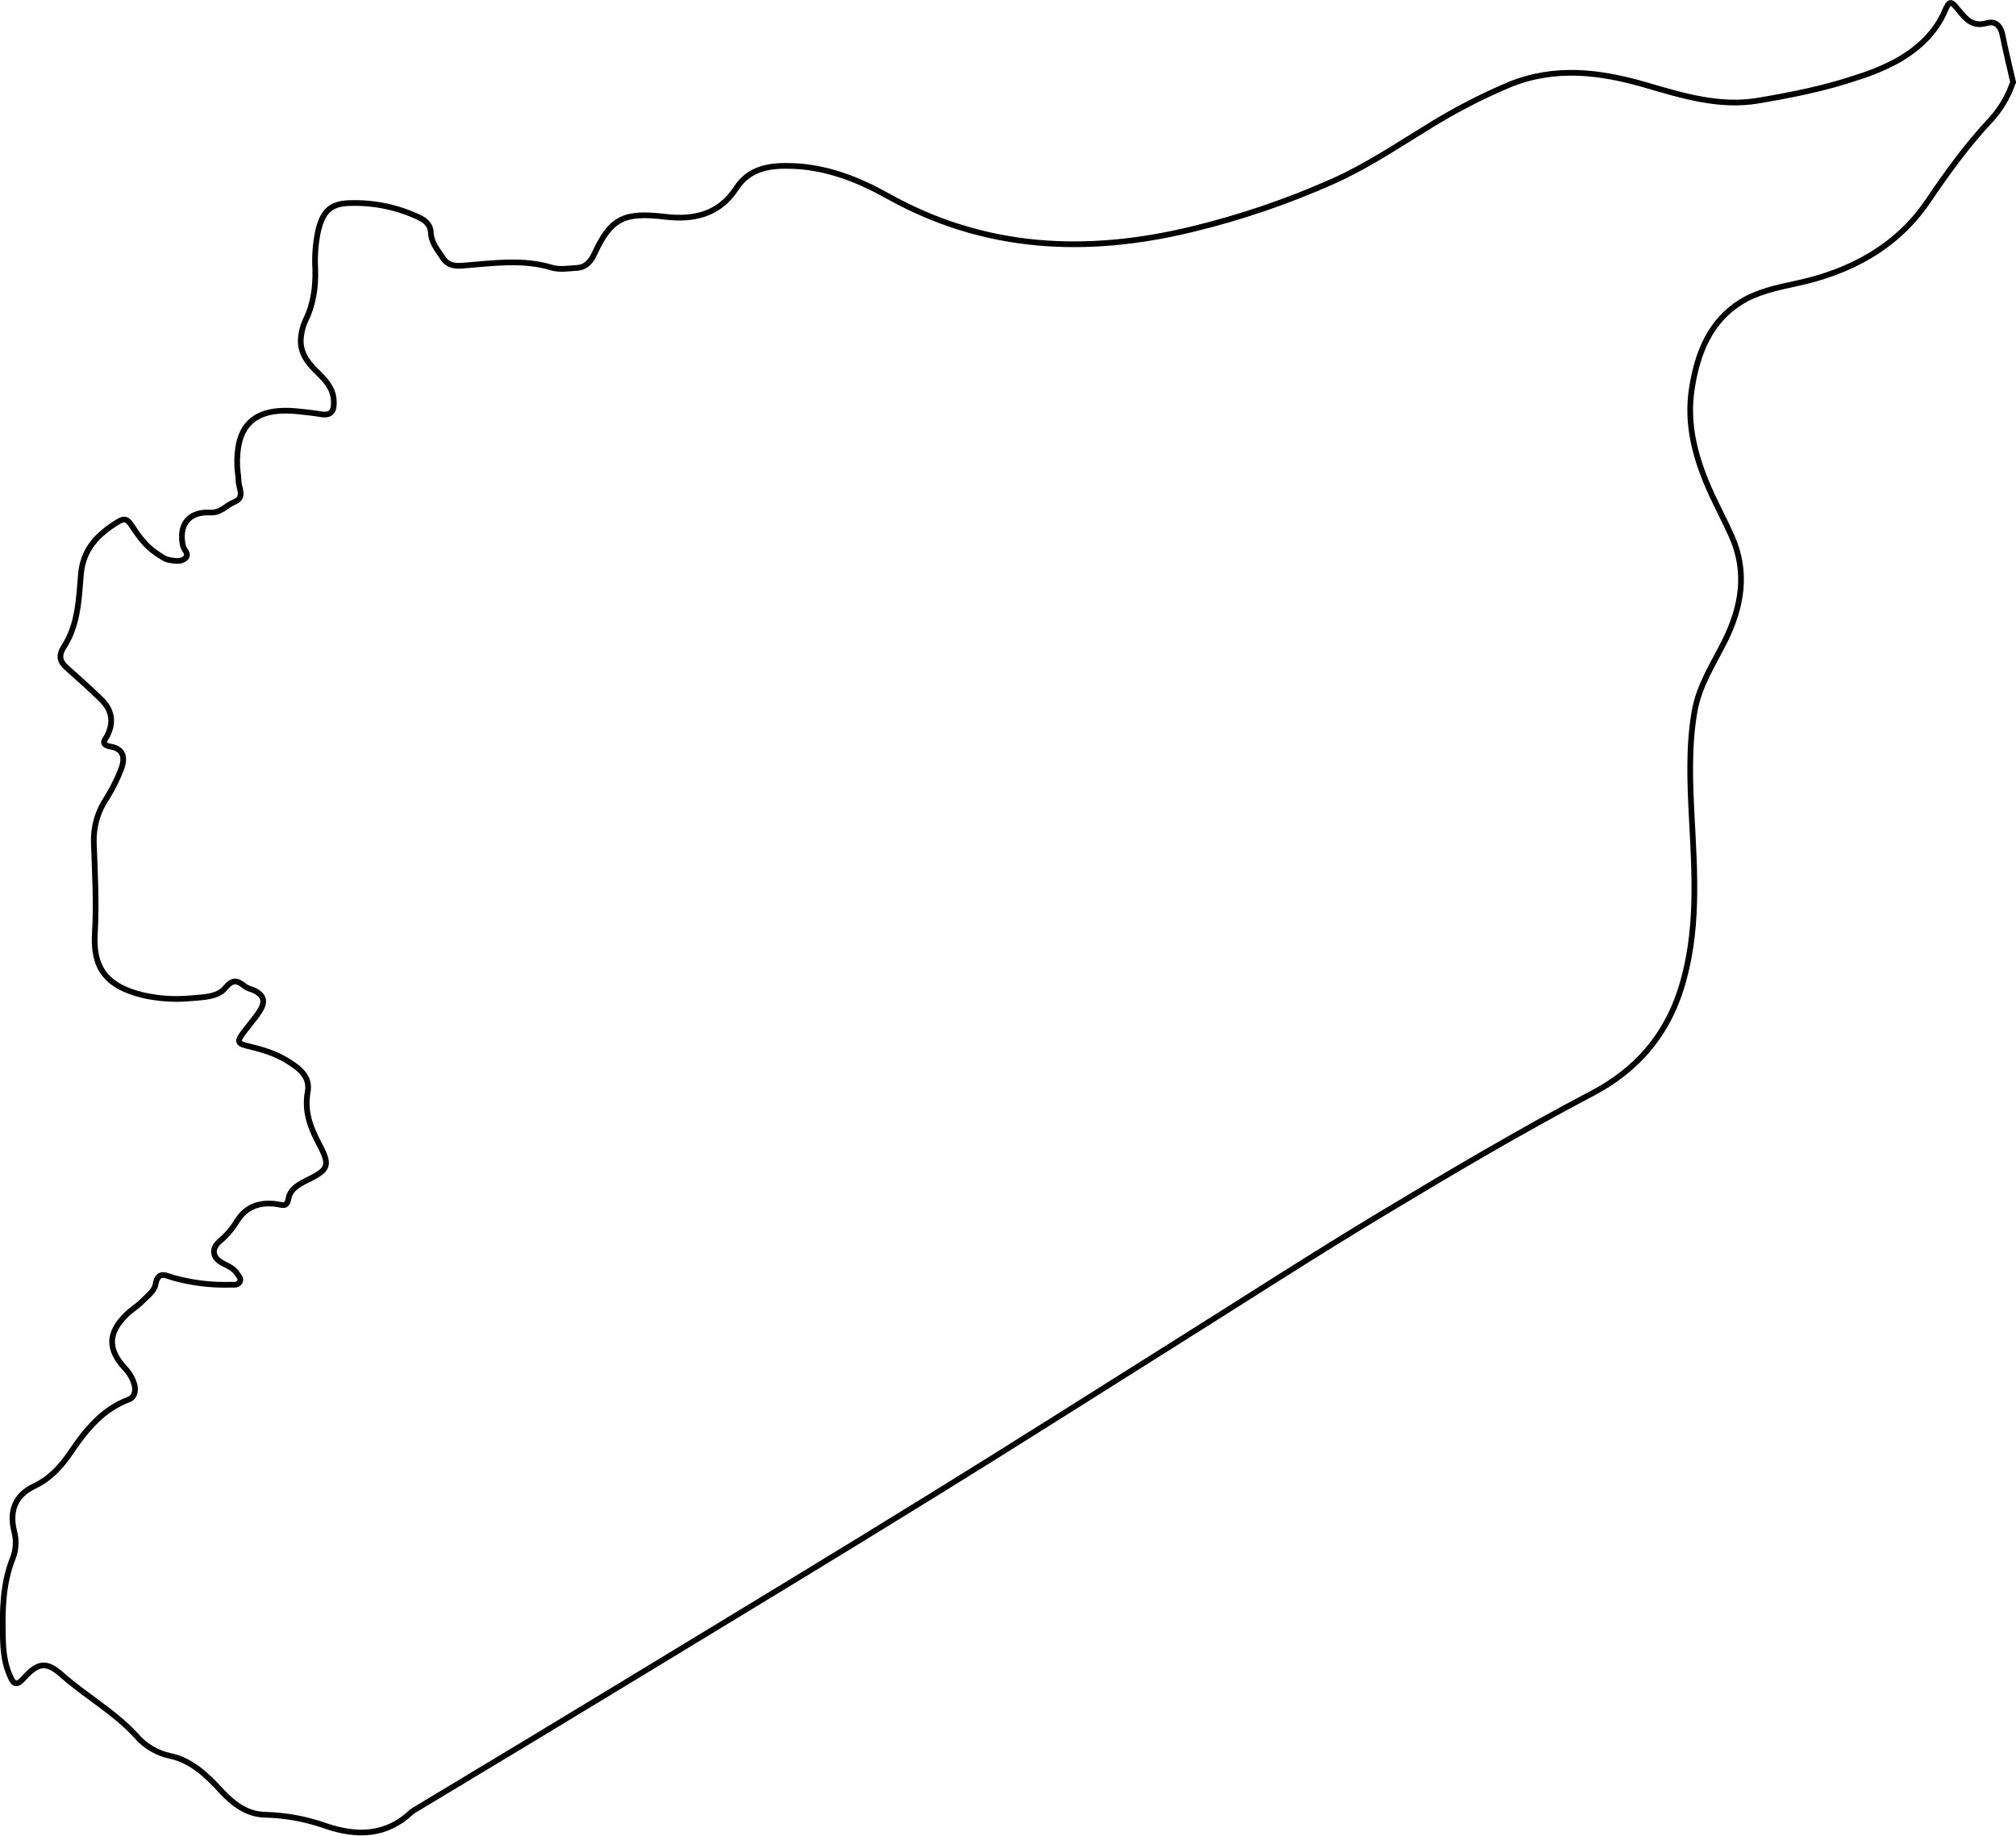
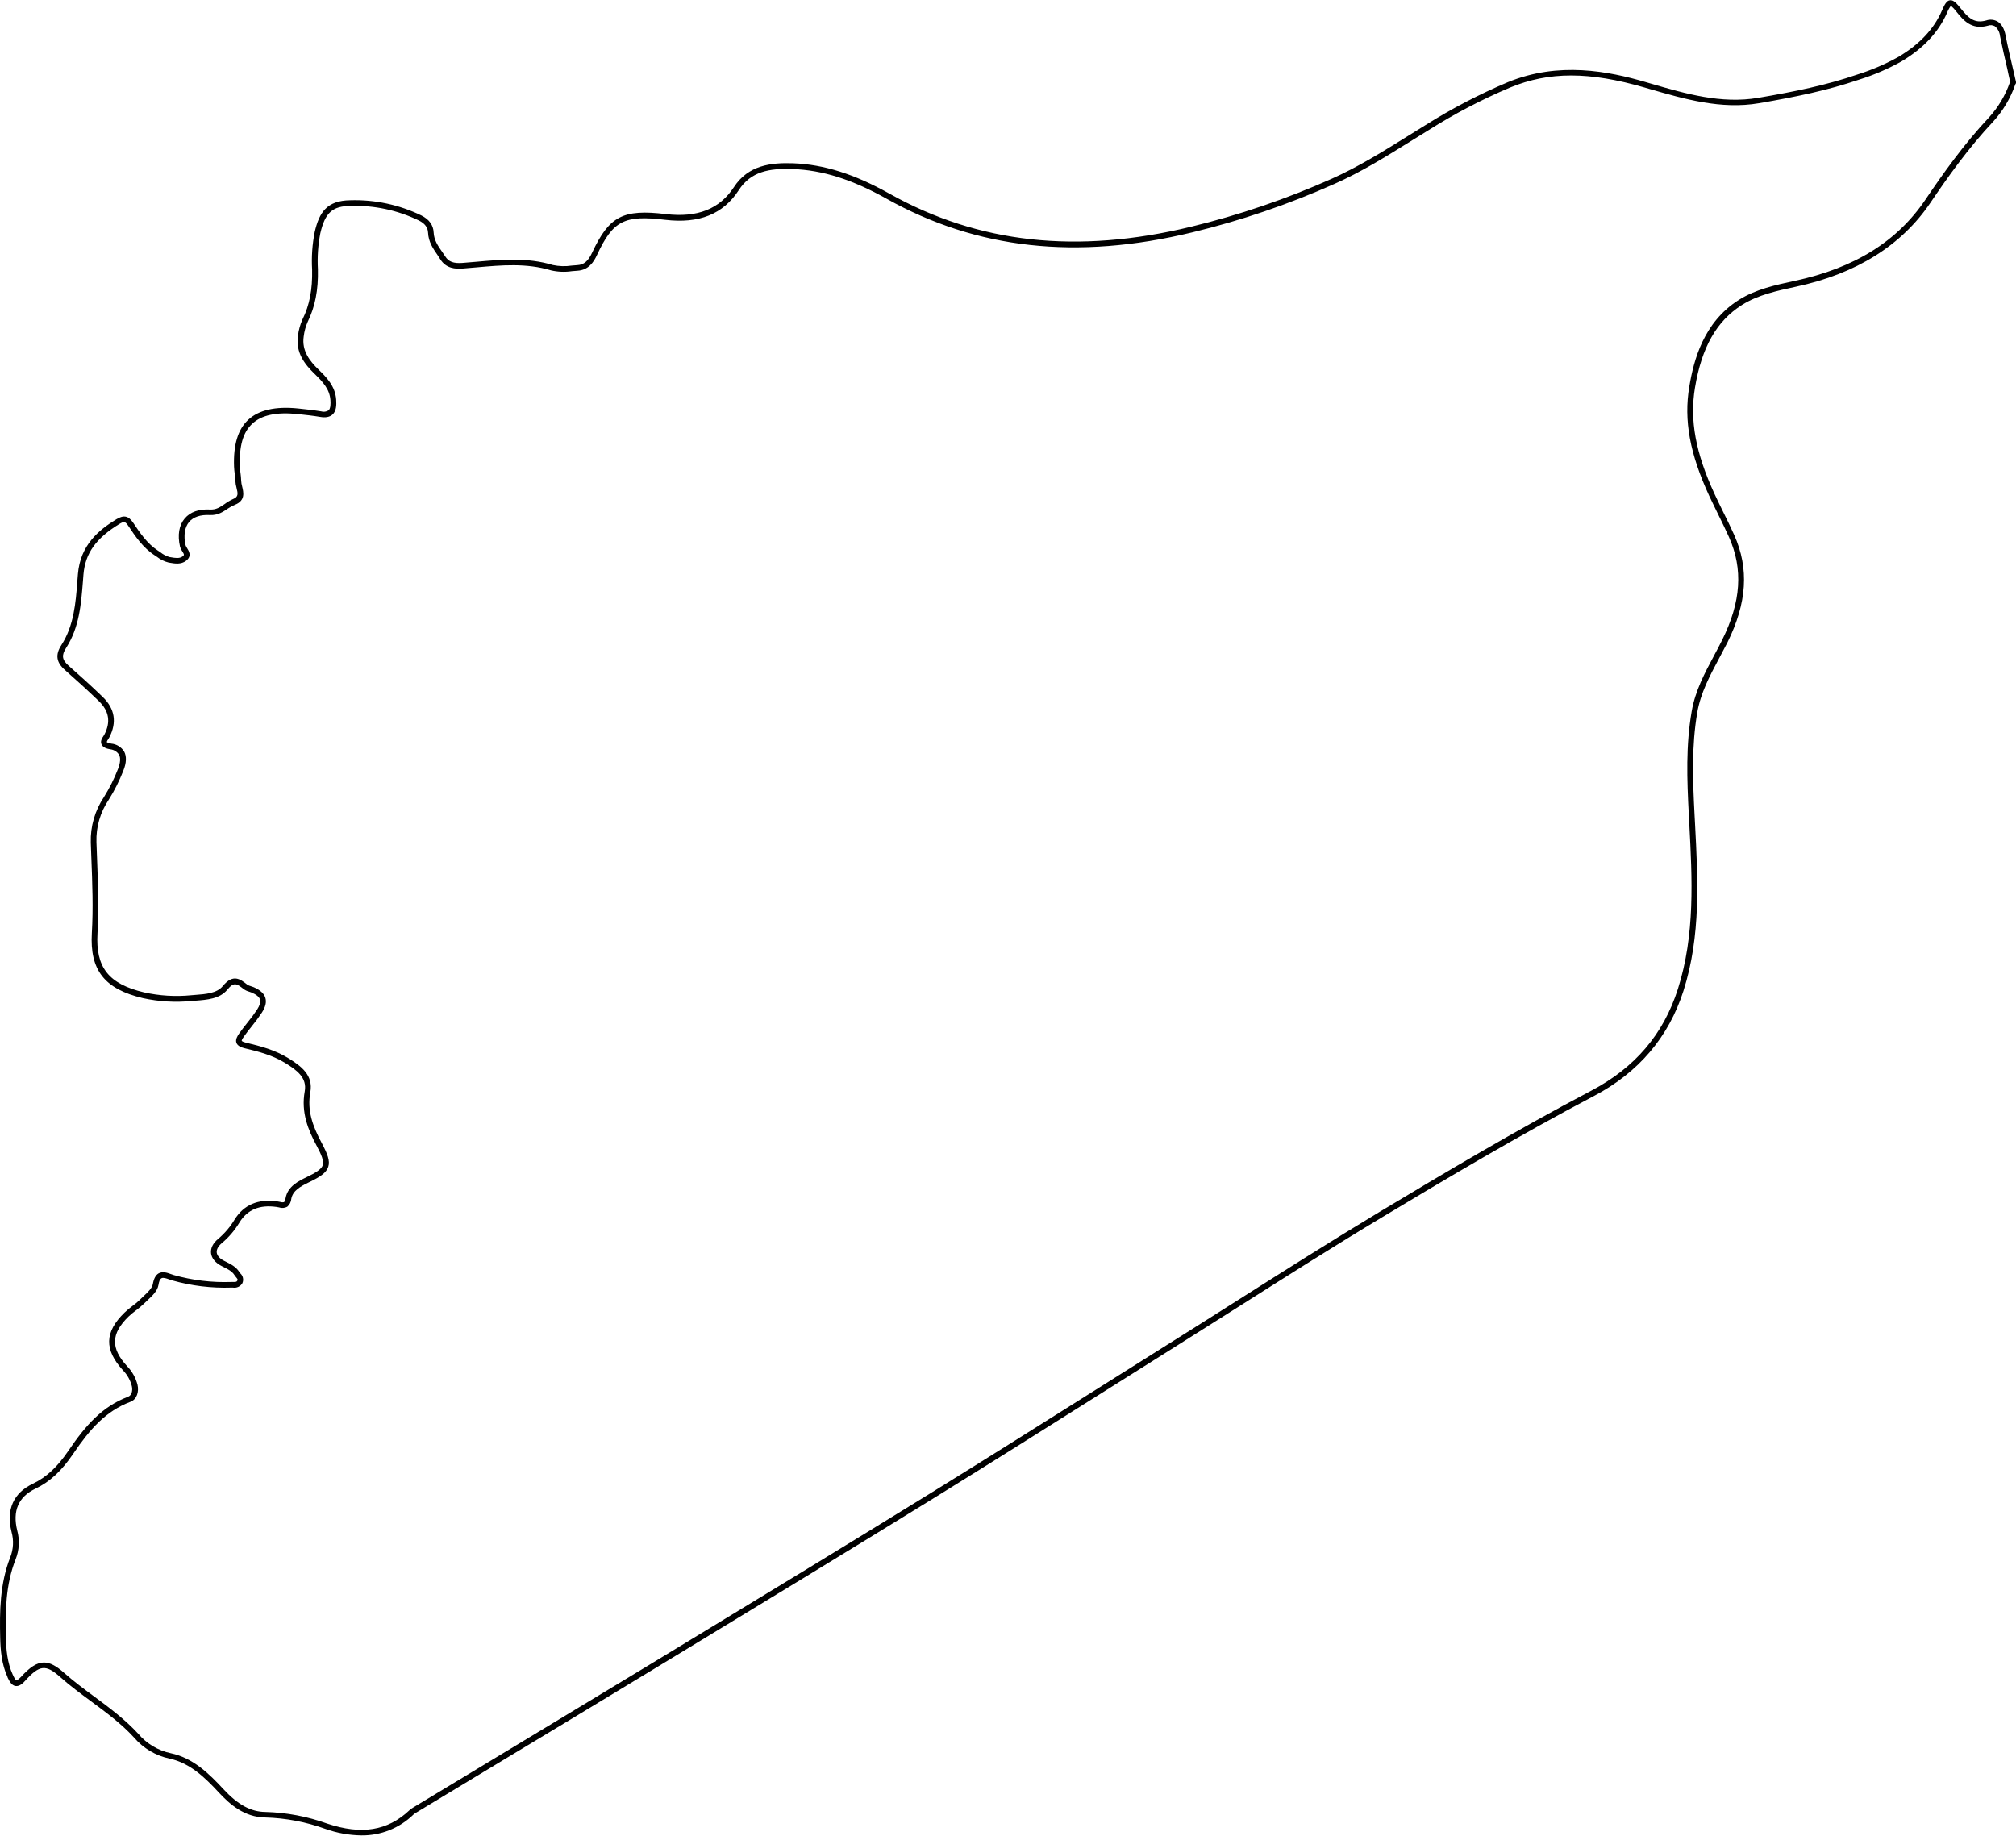
- <svg xmlns="http://www.w3.org/2000/svg" id="Layer_1" data-name="Layer 1" viewBox="0 0 707.01 643.74">
+ <svg xmlns="http://www.w3.org/2000/svg" id="Layer_1" data-name="Layer 1" viewBox="0 0 707.01 643.73">
  <g id="D7PZ96.tif">
-     <path d="M708.09,39a36.86,36.86,0,0,1-7.42,12.47c-8.3,8.83-15.36,18.55-22.17,28.64-11,16.24-27.46,25-46.5,29-6.68,1.44-13.56,2.9-19.32,6.56-10.74,6.79-15,17.8-16.94,29.73-2.21,13.35,1.39,25.78,6.93,37.78,2.24,4.84,4.75,9.56,6.92,14.44,5.65,12.67,3.59,24.77-2.37,36.83-4,8-9.06,15.59-10.63,24.81-2.08,12.11-1.6,24.17-1,36.33,1.08,20.52,2.57,41.07-3.86,61.18-5.28,16.49-15.78,28.33-30.9,36.28-25.18,13.24-49.67,27.73-74,42.38s-48.14,30.07-72.18,45.16c-28.51,17.9-56.92,36-85.57,53.67-33,20.41-66.25,40.54-99.45,60.7q-40.71,24.74-81.55,49.26a8.36,8.36,0,0,0-1.48,1c-8.85,8.34-19.12,8.51-29.83,4.9a68.75,68.75,0,0,0-21.41-4c-6.33-.08-11.21-3.78-15.43-8.33-5-5.45-10.45-10.72-17.92-12.3a21.57,21.57,0,0,1-11.92-7.09c-7.62-8.32-17.58-13.82-26-21.28-5.63-5-8.5-4.41-13.74,1.43-2.7,3-3.63.81-4.5-1.08-1.93-4.22-2.39-8.82-2.5-13.4-.23-9.44-.11-18.87,3.44-27.86a15,15,0,0,0,.53-9.45c-1.76-7,.17-12.64,7-15.87,5.6-2.67,9.54-7,12.89-12,5.3-7.83,11.12-15,20.39-18.46,1.89-.72,2.38-3,1.94-4.88a13.47,13.47,0,0,0-3.37-6c-6.22-6.75-6-12.45.49-18.84,1.67-1.65,3.76-2.87,5.41-4.54,1.81-1.83,4.41-3.76,4.79-6,.87-5,3.71-3.12,6.17-2.41a67.36,67.36,0,0,0,20.41,2.46c1.12,0,2.33.21,3-1s-.52-2.12-1-2.94c-1.11-1.77-3.06-2.6-4.9-3.54-3.81-1.93-4.27-5.19-1-7.9a28.22,28.22,0,0,0,5.94-7c3.25-5.21,8.21-6.69,13.91-5.89,2.12.3,3.52,1.21,4.13-2,.63-3.43,3.73-5,6.8-6.54,7.33-3.55,7.83-5.12,4-12.37-3.09-5.8-5.33-11.53-4.08-18.44,1-5.43-3-8.37-7.29-11-4.51-2.77-9.51-4.09-14.49-5.28-3-.72-2.57-1.94-1.43-3.59,2-2.9,4.48-5.53,6.38-8.51,2.25-3.53,1.37-5.78-2.44-7.42a11.49,11.49,0,0,1-2.46-1c-2.54-2-4.25-3.24-7.2.35-2.61,3.19-7.6,3.22-11.73,3.58a53.72,53.72,0,0,1-16.88-1c-13.82-3.28-17.78-10.26-17.1-21.79.62-10.7,0-21.24-.37-31.85a26.14,26.14,0,0,1,4.46-15.46,59.47,59.47,0,0,0,5-9.93c1.77-4.42.87-7.42-3.47-8.19-4-.7-1.94-2.58-1.37-3.68,2.56-4.93,1.75-9.22-2.09-12.95s-7.89-7.37-11.93-10.94c-2.59-2.28-3.08-4.38-1.05-7.53,4.95-7.66,5.2-16.65,5.93-25.32.75-8.95,6-14.15,13-18.44,2.06-1.25,3.15-1.14,4.58,1,2.47,3.71,5,7.47,8.89,10,1.43.93,2.9,2.12,4.48,2.38s3.84.8,5.42-.42c2-1.54-.23-3-.55-4.41-1.67-7.36,1.84-12.21,9.53-11.81,3.76.19,5.6-2.55,8.44-3.69,3.91-1.58,1.52-4.83,1.49-7.4,0-1.66-.4-3.31-.46-5-.46-12.92,4.36-21.17,21.37-19.39,2.66.28,5.32.56,8,1,4.23.71,4.67-1.9,4.47-5-.29-4.29-3.07-7.16-6-10-3.5-3.39-6.21-7.2-5.44-12.42a18.38,18.38,0,0,1,1.51-5.45c2.82-5.69,3.61-11.68,3.46-17.93a51.35,51.35,0,0,1,.89-13C115.37,84,118,80.93,125.21,80.85a52.55,52.55,0,0,1,24.45,5.22c2.53,1.26,3.68,3,3.77,5.12.17,3.68,2.45,6.17,4.19,8.89,1.48,2.31,3.68,3,6.9,2.73,10.42-.78,20.91-2.48,31.35.69,2.73.82,5.94.26,8.91.08s4.75-2.22,6-4.92c5.83-12.55,10.35-14.73,24.84-13,10,1.19,18.92-.82,24.84-9.91,4.8-7.39,12.22-8.18,19.91-7.9,12,.44,23,4.78,33.26,10.51,33.92,19,69.65,20.63,106.47,11.74a286.15,286.15,0,0,0,49.72-16.9C481.38,68.05,491.93,61,502.7,54.4a202.41,202.41,0,0,1,28.8-15c16-6.58,31.78-4.65,47.81,0,12.92,3.76,26,7.86,39.75,5.5,11.77-2,23.48-4.31,34.88-8.21a76.51,76.51,0,0,0,14.75-6.33c6.62-4,12.35-9.21,15.61-16.69,1.72-4,2.16-3.87,4.87-.52s5.09,6,10,4.57c3.12-.88,4.85,1.15,5.48,4.36,1.08,5.5,2.45,11,3.69,16.42" transform="translate(-2.33 -9.63)" fill="none" stroke="#000" stroke-linecap="round" stroke-linejoin="round" stroke-width="2" />
+     <path d="M129,653.36a39.39,39.39,0,0,1-12.57-2.28,67.35,67.35,0,0,0-21.1-4c-7.29-.09-12.46-4.67-16.15-8.65-4.85-5.24-10.19-10.47-17.4-12a22.45,22.45,0,0,1-12.45-7.4c-4.45-4.86-9.84-8.84-15.06-12.69-3.62-2.68-7.38-5.45-10.82-8.51-5.08-4.53-7.27-4.29-12.34,1.35-.78.87-2,2-3.37,1.78S5.64,599.27,5,598l0-.09c-2.12-4.62-2.5-9.57-2.6-13.8-.22-9.23-.13-19,3.51-28.24A14,14,0,0,0,6.4,547c-2-7.86.62-13.74,7.49-17,4.71-2.25,8.57-5.84,12.5-11.65,6-8.84,11.82-15.43,20.86-18.84,1.32-.5,1.66-2.24,1.32-3.71a12.3,12.3,0,0,0-3.13-5.57C38.83,483,39,476.79,46,470a29.07,29.07,0,0,1,2.72-2.28,25,25,0,0,0,2.68-2.24c.39-.4.82-.8,1.25-1.21,1.49-1.38,3-2.82,3.27-4.23.33-1.94,1-3.18,2-3.78,1.39-.81,3-.26,4.37.24.35.12.7.24,1,.34a66.05,66.05,0,0,0,20.1,2.42H84c1,0,1.33,0,1.56-.47s.08-.54-.51-1.28c-.18-.23-.36-.45-.5-.67-.84-1.35-2.34-2.09-3.92-2.88l-.58-.29c-2.19-1.12-3.51-2.72-3.71-4.51s.72-3.55,2.55-5.06a26.87,26.87,0,0,0,5.73-6.76c3.21-5.14,8.22-7.29,14.9-6.35.35.05.69.12,1,.18a2.75,2.75,0,0,0,1.41.09c.1-.07.37-.36.58-1.5.76-4.07,4.57-5.91,7.35-7.26,3.15-1.52,5.2-2.76,5.66-4.19s-.42-3.6-2.13-6.81c-3-5.56-5.52-11.72-4.19-19.09.87-4.78-2.73-7.43-6.83-9.95-4.36-2.68-9.2-4-14.19-5.16-1-.24-2.48-.71-2.93-1.9s.43-2.53.91-3.23c.91-1.3,1.9-2.55,2.86-3.76a55.37,55.37,0,0,0,3.5-4.72c.93-1.45,1.25-2.6,1-3.49s-1.25-1.74-3-2.47c-.26-.11-.53-.2-.81-.29a6,6,0,0,1-1.88-.87c-2.42-1.91-3.42-2.7-5.8.2-2.62,3.19-7.13,3.53-11.11,3.83l-1.31.1a54.73,54.73,0,0,1-17.2-1c-13.45-3.19-18.63-9.8-17.87-22.82.51-8.73.17-17.53-.16-26l-.21-5.71a27.26,27.26,0,0,1,4.62-16,58.67,58.67,0,0,0,4.89-9.76c.88-2.19,1-3.95.4-5.06A4.16,4.16,0,0,0,41,272.44c-1.08-.18-2.56-.57-3.07-1.74s.23-2.2.69-2.91c.11-.17.22-.33.29-.47,2.31-4.44,1.69-8.29-1.9-11.77-4.14-4-8.33-7.77-11.89-10.91-3.09-2.73-3.46-5.37-1.23-8.82,4.34-6.73,5-14.7,5.57-22.4.07-.82.13-1.65.2-2.47.86-10.18,7.3-15.42,13.49-19.2,2.59-1.58,4.25-1.22,5.93,1.29,2.27,3.4,4.84,7.25,8.6,9.69l.84.56A9.19,9.19,0,0,0,61.74,205l.47.08c1.51.26,3.07.54,4.17-.31.58-.45.62-.59-.14-1.79a5.46,5.46,0,0,1-.78-1.61c-.92-4.09-.36-7.51,1.63-9.87s5-3.36,8.93-3.16c2.11.11,3.49-.84,5.09-1.93A15.7,15.7,0,0,1,84,184.69c2-.79,1.8-1.87,1.27-4a11.12,11.12,0,0,1-.4-2.42,24.71,24.71,0,0,0-.23-2.5c-.1-.8-.2-1.62-.23-2.45-.28-7.71,1.35-13.1,5-16.48s9.46-4.77,17.5-3.94c2.85.3,5.42.58,8,1a3.19,3.19,0,0,0,2.64-.34c.76-.68.74-2.38.66-3.6-.26-3.79-2.6-6.35-5.65-9.3-3.32-3.23-6.61-7.34-5.73-13.29a19.75,19.75,0,0,1,1.6-5.75c2.46-4.93,3.52-10.48,3.36-17.46a52.19,52.19,0,0,1,.92-13.2c1.57-6.78,4.21-11,12.47-11.09a53.23,53.23,0,0,1,24.9,5.32c2.76,1.37,4.22,3.39,4.33,6s1.5,4.68,3,6.8c.37.53.73,1.06,1.08,1.6,1.17,1.84,2.9,2.49,6,2.26,1.64-.12,3.28-.27,4.93-.41,8.76-.78,17.82-1.58,26.79,1.14a18.55,18.55,0,0,0,6.6.2c.66-.06,1.32-.12,2-.16,2.29-.13,3.79-1.39,5.16-4.34,6-12.84,10.8-15.37,25.87-13.56,11.06,1.32,18.87-1.77,23.88-9.47s13-8.63,20.79-8.35c10.76.4,21.47,3.78,33.71,10.63,31.2,17.49,65.79,21.3,105.75,11.64A287,287,0,0,0,469.43,72.3c9.27-4.14,18.06-9.62,26.56-14.91q3.09-1.94,6.19-3.84a201.6,201.6,0,0,1,28.94-15.1c17.85-7.32,35.28-3.87,48.47,0l1.71.5c12.13,3.54,24.67,7.19,37.59,5s24-4.48,34.73-8.16a76.89,76.89,0,0,0,14.56-6.25c7.41-4.44,12.38-9.75,15.2-16.23.9-2.06,1.58-3.43,2.81-3.59s2.25,1,3.76,2.85c2.68,3.32,4.75,5.41,8.95,4.23a4.82,4.82,0,0,1,4,.39c1.36.83,2.31,2.47,2.76,4.74.75,3.85,1.66,7.75,2.55,11.53.38,1.62.76,3.24,1.12,4.86a1,1,0,0,1-.24.9.48.48,0,0,1-.05.17,37.53,37.53,0,0,1-7.62,12.8c-8.83,9.39-16.11,19.69-22.07,28.52-10.13,15-26,24.93-47.12,29.46-6.62,1.42-13.4,2.88-19,6.42-8.9,5.63-14.13,14.86-16.48,29.05-1.88,11.38.23,22.86,6.85,37.2,1,2.16,2.07,4.35,3.11,6.46,1.29,2.6,2.61,5.29,3.82,8,5.25,11.78,4.49,23.75-2.4,37.69-1,1.92-2,3.85-3,5.71-3.14,5.87-6.39,11.95-7.57,18.82-2,11.75-1.61,23.31-.94,36.1l.16,3c1,19.3,2.11,39.24-4.07,58.56-5.2,16.23-15.76,28.63-31.38,36.85-26.14,13.75-51.9,29.07-74,42.36-17,10.2-34,21-50.4,31.4q-10.86,6.89-21.76,13.75-13.33,8.37-26.65,16.78c-19.28,12.15-39.21,24.71-58.92,36.89-29.63,18.3-59.89,36.68-89.15,54.45l-10.31,6.26c-18.48,11.22-37.31,22.57-55.52,33.55q-13,7.85-26,15.7l-.29.17a5.63,5.63,0,0,0-1,.71A25.71,25.71,0,0,1,129,653.36ZM17.74,592.72c2.16,0,4.37,1.23,7.07,3.63,3.38,3,7.09,5.75,10.68,8.4,5.29,3.91,10.76,8,15.35,13a20.52,20.52,0,0,0,11.39,6.8c7.78,1.64,13.38,7.12,18.45,12.59s9.61,7.95,14.71,8a69.45,69.45,0,0,1,21.71,4.09c12,4,21.15,2.55,28.82-4.69a7.14,7.14,0,0,1,1.39-1l.26-.16,26-15.7c18.21-11,37-22.33,55.51-33.55l10.31-6.26c29.26-17.77,59.52-36.14,89.14-54.44,19.7-12.17,39.63-24.74,58.9-36.88l26.66-16.79c7.26-4.55,14.51-9.15,21.75-13.74,16.45-10.43,33.46-21.21,50.44-31.42,22.12-13.3,47.9-28.65,74.09-42.42,15.35-8.08,25.3-19.75,30.4-35.69,6.07-19,5-38.73,4-57.84l-.16-3c-.68-12.92-1.08-24.59,1-36.55,1.23-7.18,4.56-13.41,7.78-19.43,1-1.84,2-3.75,2.94-5.65,6.6-13.36,7.35-24.79,2.36-36-1.19-2.67-2.51-5.34-3.78-7.93-1-2.12-2.13-4.31-3.14-6.5-6.8-14.73-9-26.56-7-38.37,1.54-9.3,5-22.58,17.38-30.41,5.9-3.73,12.86-5.23,19.59-6.67,21-4.5,36-13.86,45.94-28.64,6-8.9,13.35-19.27,22.27-28.77a35.59,35.59,0,0,0,7.22-12.14.92.92,0,0,1,.13-.24c-.34-1.51-.7-3-1-4.53-.89-3.79-1.8-7.71-2.57-11.6a5,5,0,0,0-1.83-3.41,2.89,2.89,0,0,0-2.4-.18c-5.78,1.63-8.7-2-11.05-4.9a13.25,13.25,0,0,0-1.93-2.09A10.18,10.18,0,0,0,685.21,14c-3,6.87-8.22,12.48-16,17.15a78.62,78.62,0,0,1-14.94,6.42c-10.91,3.72-21.9,6-35,8.25-13.36,2.29-26.13-1.43-38.48-5l-1.71-.5c-19.38-5.62-33.48-5.64-47.15,0a196.86,196.86,0,0,0-28.66,15c-2.06,1.26-4.12,2.54-6.18,3.82-8.55,5.33-17.4,10.85-26.8,15a289,289,0,0,1-49.89,17c-40.47,9.78-75.54,5.9-107.2-11.84-11.95-6.7-22.37-10-32.81-10.38-8.32-.31-14.74.84-19,7.44-5.47,8.4-13.9,11.79-25.8,10.36C221.3,85,217.29,87,211.69,99.08c-1.13,2.44-2.94,5.27-6.85,5.5l-1.91.15a19.67,19.67,0,0,1-7.35-.28c-8.6-2.61-17.46-1.82-26-1.06l-5,.42c-2.57.19-5.77,0-7.81-3.19-.33-.52-.68-1-1-1.54-1.56-2.25-3.17-4.59-3.32-7.84-.08-1.84-1.13-3.24-3.22-4.28a51.3,51.3,0,0,0-24-5.11c-6.32.07-8.88,2.39-10.55,9.55a51.11,51.11,0,0,0-.86,12.69c.17,7.32-1,13.16-3.57,18.4a17.76,17.76,0,0,0-1.41,5.15c-.75,5.06,2.18,8.68,5.15,11.56,2.64,2.56,5.92,5.75,6.24,10.61.13,1.88.07,4-1.3,5.22-1,.88-2.39,1.15-4.32.82-2.54-.43-5.08-.7-7.89-1-7.44-.77-12.65.34-15.94,3.41s-4.58,7.85-4.33,15c0,.74.12,1.48.22,2.27a26.64,26.64,0,0,1,.24,2.73,9.08,9.08,0,0,0,.34,2c.48,2,1.2,4.91-2.46,6.38A13.2,13.2,0,0,0,82.24,188c-1.66,1.14-3.53,2.42-6.32,2.28-3.28-.18-5.81.67-7.3,2.45s-2,4.68-1.21,8.14a4.35,4.35,0,0,0,.52,1c.63,1,1.78,2.81-.33,4.43-1.79,1.39-4,1-5.74.7l-.45-.08a10.7,10.7,0,0,1-4.06-2l-.81-.54c-4.1-2.66-6.8-6.7-9.18-10.26-1.08-1.62-1.53-1.72-3.21-.69-8.17,5-11.92,10.27-12.55,17.66-.06.82-.13,1.64-.19,2.46-.63,7.95-1.27,16.17-5.89,23.32-1.68,2.61-1.46,4.18.87,6.24,3.58,3.16,7.8,6.93,12,11s5,8.87,2.29,14.12a7,7,0,0,1-.39.65,3.16,3.16,0,0,0-.53,1h0s.24.32,1.57.56a6,6,0,0,1,4.52,2.76c.93,1.69.84,4-.29,6.79a60.7,60.7,0,0,1-5.07,10.09A25,25,0,0,0,36.15,305c.06,1.9.14,3.8.21,5.7.33,8.56.67,17.41.16,26.24-.7,12,3.88,17.8,16.33,20.75a52.52,52.52,0,0,0,16.57,1l1.32-.11c3.76-.28,7.65-.57,9.72-3.1,3.62-4.42,6.15-2.43,8.59-.5a4.37,4.37,0,0,0,1.26.54,8.14,8.14,0,0,1,1,.35c2.28,1,3.62,2.2,4.08,3.72s.07,3.18-1.2,5.16a57.13,57.13,0,0,1-3.61,4.89c-.94,1.18-1.92,2.41-2.79,3.66-.74,1.06-.7,1.33-.68,1.37s.16.35,1.52.67c5.16,1.23,10.17,2.56,14.78,5.4s8.84,6,7.75,12c-1.15,6.39.76,11.74,4,17.79,2,3.78,3,6.23,2.28,8.37s-2.89,3.53-6.7,5.37c-3.22,1.56-5.72,3-6.25,5.82a4,4,0,0,1-1.43,2.8,3.66,3.66,0,0,1-2.92.21l-.9-.16c-5.9-.82-10.13.95-12.92,5.43a28.64,28.64,0,0,1-6.16,7.24c-1.29,1.07-1.94,2.24-1.83,3.3s1,2.15,2.62,2.94l.57.29c1.76.88,3.58,1.78,4.73,3.61.1.16.23.31.36.48a3,3,0,0,1,.72,3.45,3.23,3.23,0,0,1-3.35,1.55h-.48a68,68,0,0,1-20.7-2.5c-.38-.11-.77-.24-1.16-.38-1-.36-2.1-.74-2.69-.39s-.84,1.1-1.06,2.39c-.36,2.08-2.14,3.74-3.87,5.36-.42.38-.83.77-1.2,1.15a28.39,28.39,0,0,1-2.88,2.42,28.38,28.38,0,0,0-2.55,2.12c-6.17,6.05-6.29,11.1-.44,17.45a14.48,14.48,0,0,1,3.6,6.47c.55,2.32-.15,5.14-2.56,6-8.54,3.23-14.14,9.57-19.91,18.09-4.14,6.12-8.24,9.93-13.29,12.33-6,2.85-8.14,7.81-6.41,14.73a16,16,0,0,1-.57,10.06C4.27,565.43,4.18,575,4.4,584c.09,4,.45,8.73,2.41,13l.05.09c.31.68.83,1.82,1.22,1.87,0,0,.51,0,1.57-1.14C12.75,594.41,15.21,592.72,17.74,592.72Z" transform="translate(-2.33 -9.63)" />
  </g>
</svg>
